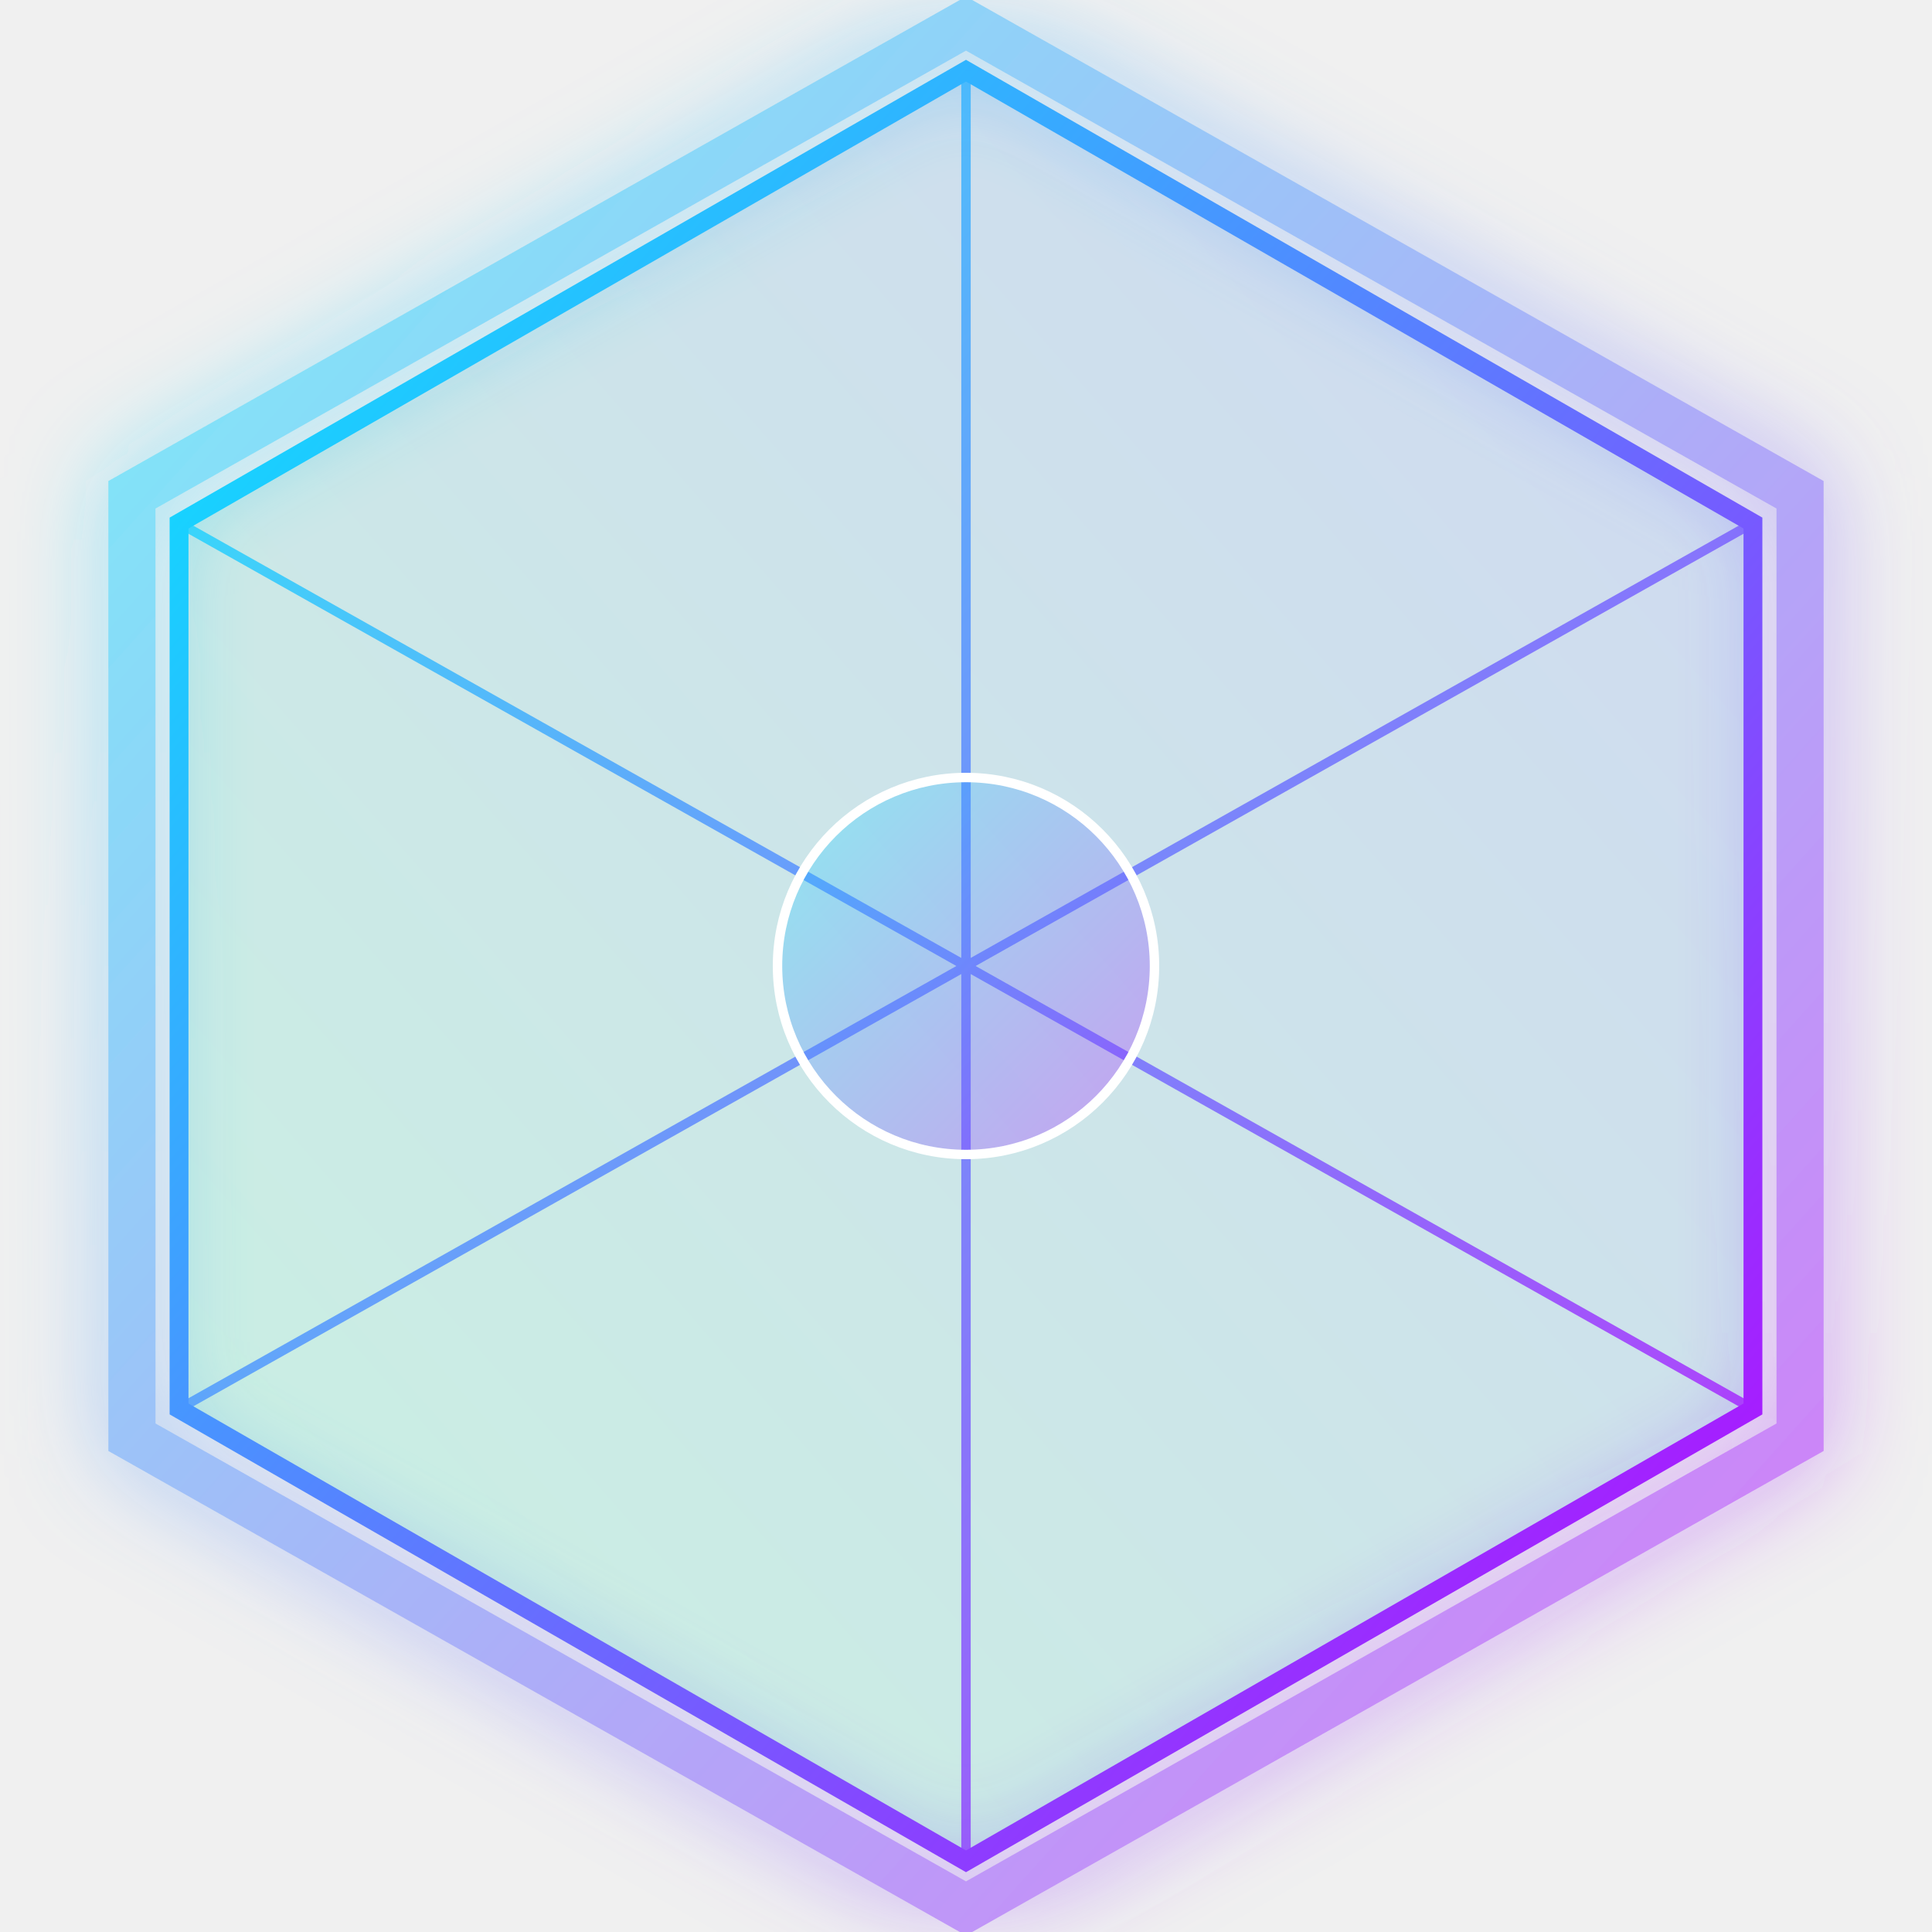
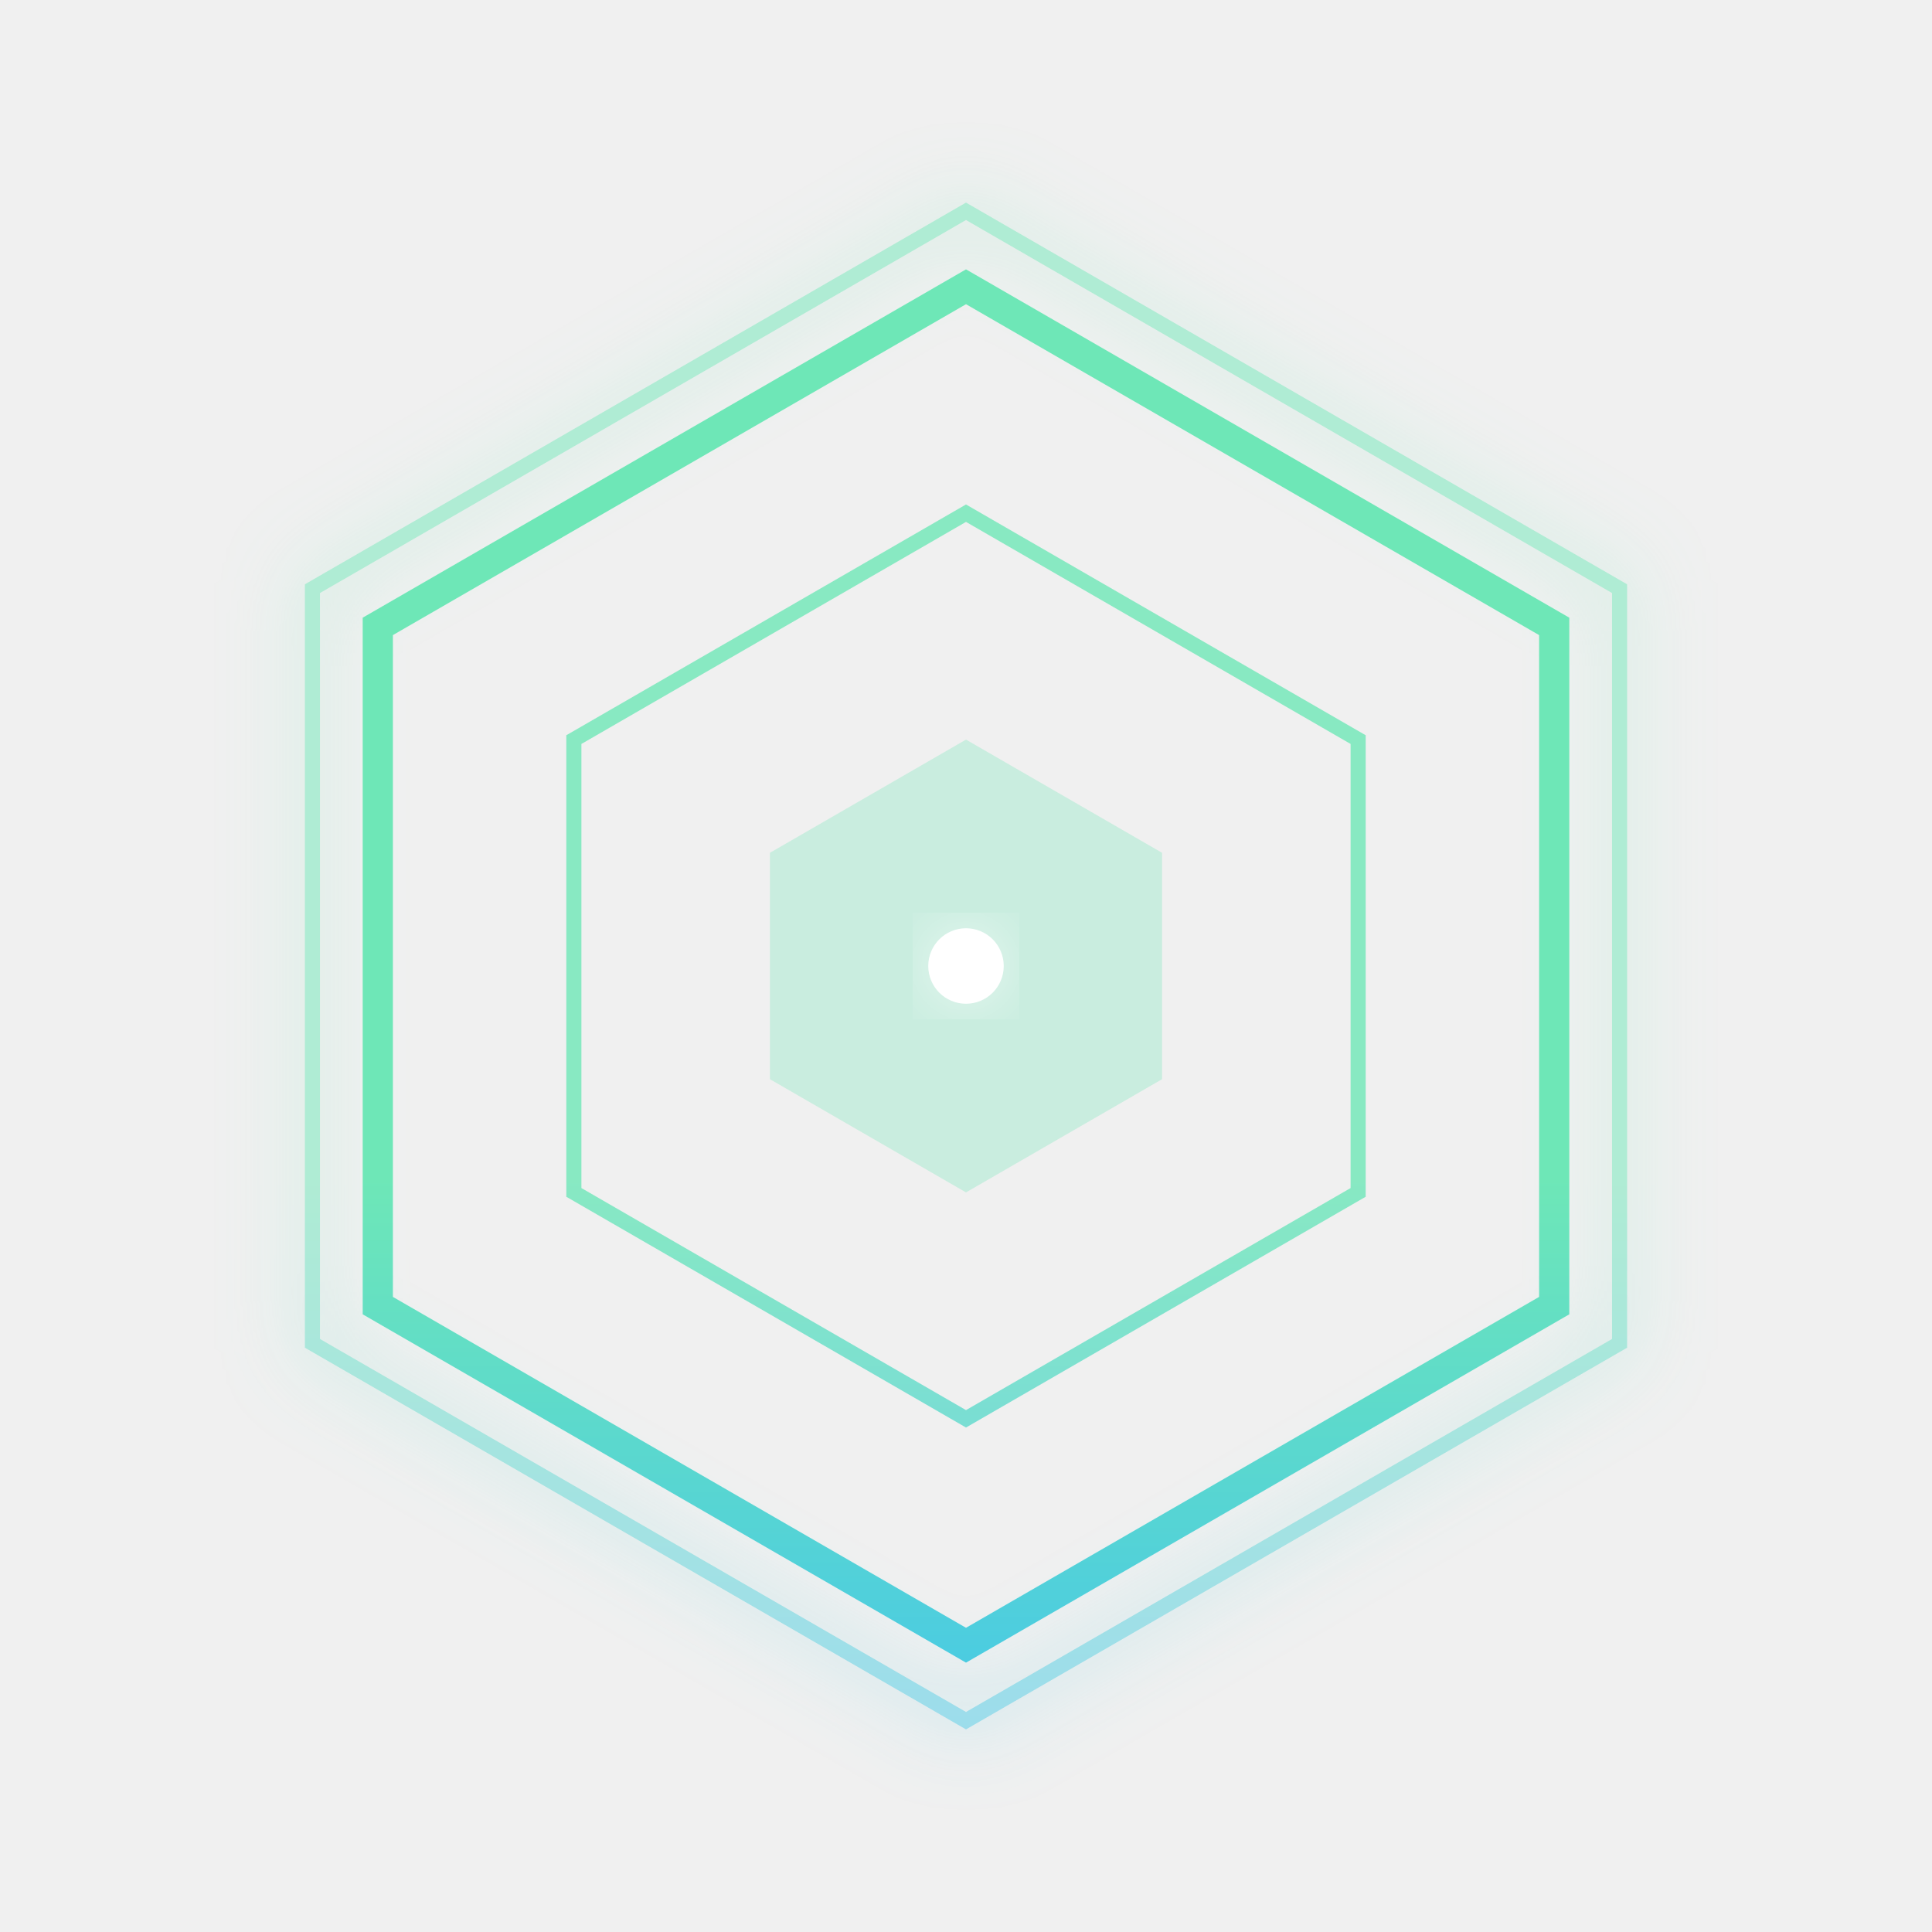
- <svg xmlns="http://www.w3.org/2000/svg" width="512" height="512" viewBox="51 45 410 410" fill="none">
+ <svg xmlns="http://www.w3.org/2000/svg" width="512" height="512" viewBox="0 0 512 512" fill="none">
  <defs>
-     <linearGradient id="grad1" x1="0%" y1="0%" x2="100%" y2="100%">
-       <stop offset="0%" style="stop-color:#00F0FF;stop-opacity:1" />
-       <stop offset="100%" style="stop-color:#BD00FF;stop-opacity:1" />
-     </linearGradient>
-     <linearGradient id="grad2" x1="100%" y1="0%" x2="0%" y2="100%">
-       <stop offset="0%" style="stop-color:#2D5BFF;stop-opacity:0.8" />
-       <stop offset="100%" style="stop-color:#00FF94;stop-opacity:0.8" />
+     <linearGradient id="hex-gradient" x1="256" y1="56" x2="256" y2="456" gradientUnits="userSpaceOnUse">
+       <stop offset="0%" stop-color="#6EE7B7" />
+       <stop offset="50%" stop-color="#38BDF8" />
+       <stop offset="100%" stop-color="#A78BFA" />
    </linearGradient>
    <filter id="glow" x="-20%" y="-20%" width="140%" height="140%">
      <feGaussianBlur stdDeviation="10" result="blur" />
      <feComposite in="SourceGraphic" in2="blur" operator="over" />
    </filter>
  </defs>
-   <path d="M256 50 L433 150 V350 L256 450 L79 350 V150 Z" fill="none" stroke="url(#grad1)" stroke-width="10" filter="url(#glow)" opacity="0.5" />
-   <path d="M256 60 L423 156 V344 L256 440 L89 344 V156 Z" fill="url(#grad2)" stroke="url(#grad1)" stroke-width="4" fill-opacity="0.2" />
-   <path d="M256 60 V250 M423 156 L256 250 M423 344 L256 250 M256 440 V250 M89 344 L256 250 M89 156 L256 250" stroke="url(#grad1)" stroke-width="2" opacity="0.8" />
-   <circle cx="256" cy="250" r="40" fill="url(#grad1)" fill-opacity="0.3" stroke="white" stroke-width="2" />
+   <g transform="translate(256 256)">
+     <path d="M0 -200 L173.2 -100 L173.2 100 L0 200 L-173.2 100 L-173.2 -100 Z" stroke="url(#hex-gradient)" stroke-width="4" fill="none" filter="url(#glow)" opacity="0.5" />
+     <path d="M0 -180 L155.88 -90 L155.88 90 L0 180 L-155.88 90 L-155.88 -90 Z" stroke="url(#hex-gradient)" stroke-width="8" fill="none" />
+     <path d="M0 -120 L103.92 -60 L103.92 60 L0 120 L-103.92 60 L-103.92 -60 Z" stroke="url(#hex-gradient)" stroke-width="4" fill="none" opacity="0.8" />
+     <path d="M0 -60 L51.96 -30 L51.96 30 L0 60 L-51.96 30 L-51.96 -30 Z" fill="url(#hex-gradient)" opacity="0.3" />
+     <circle cx="0" cy="0" r="10" fill="#FFFFFF" filter="url(#glow)" />
+   </g>
</svg>
